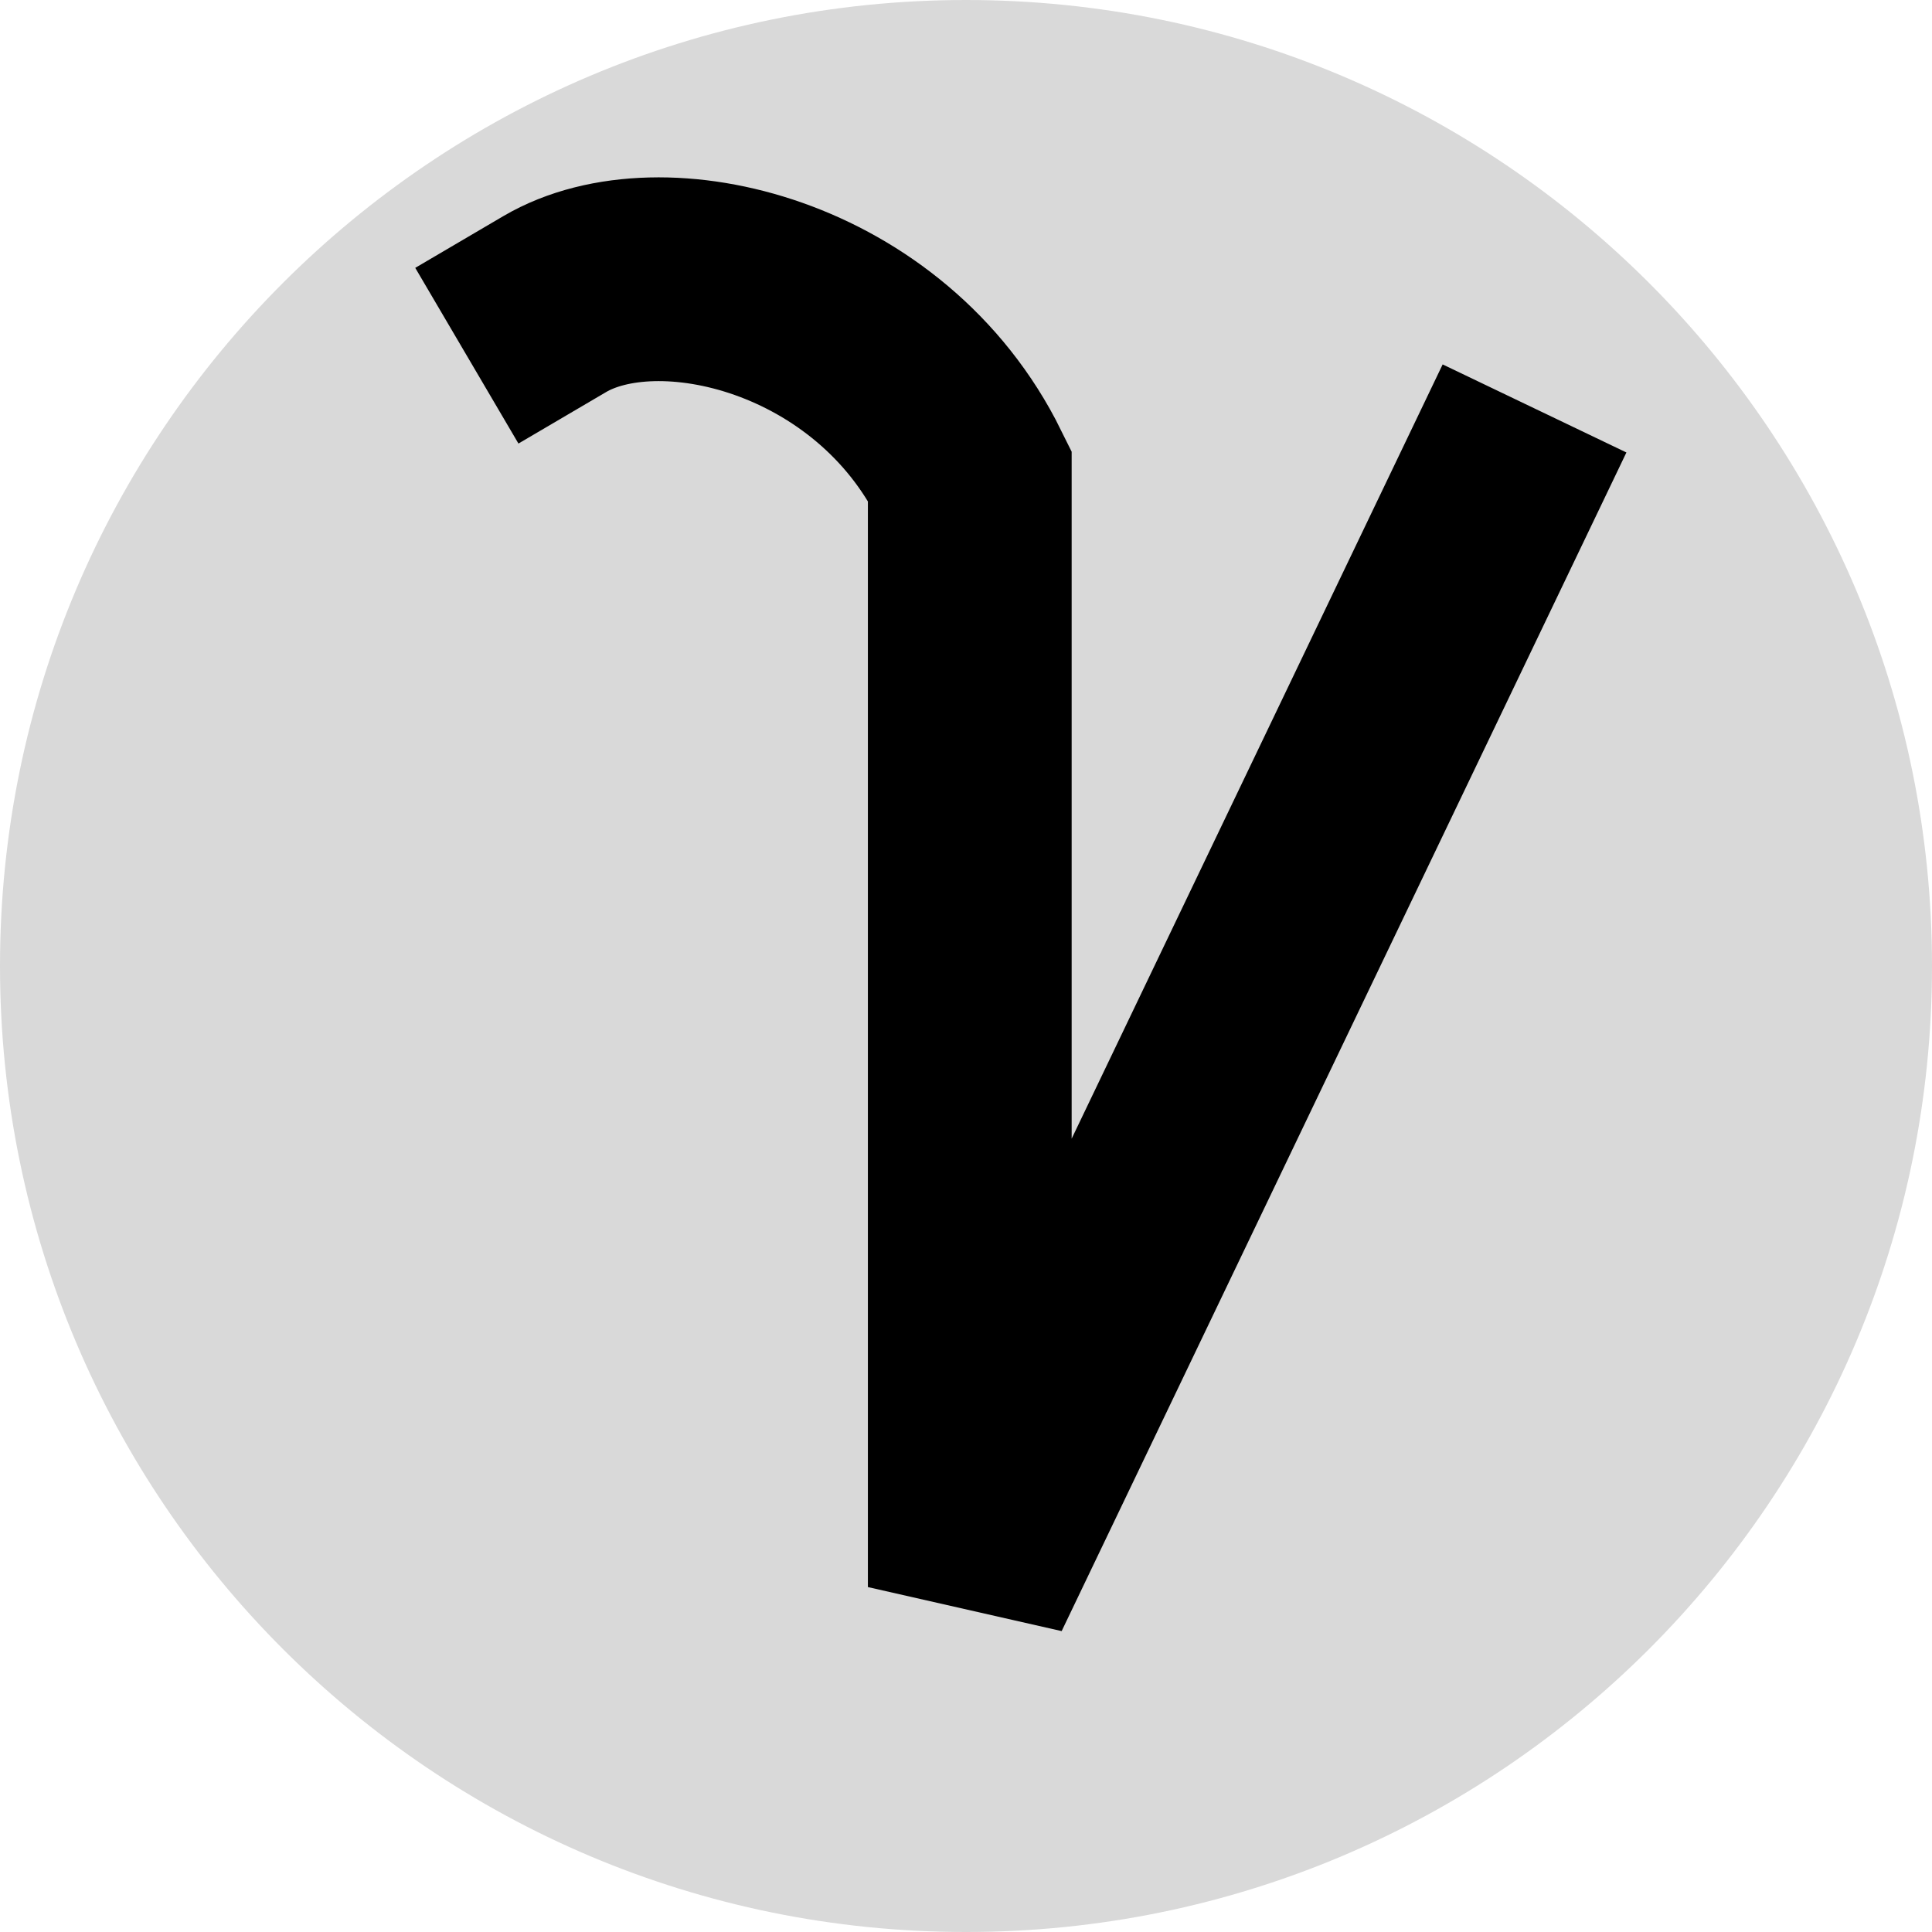
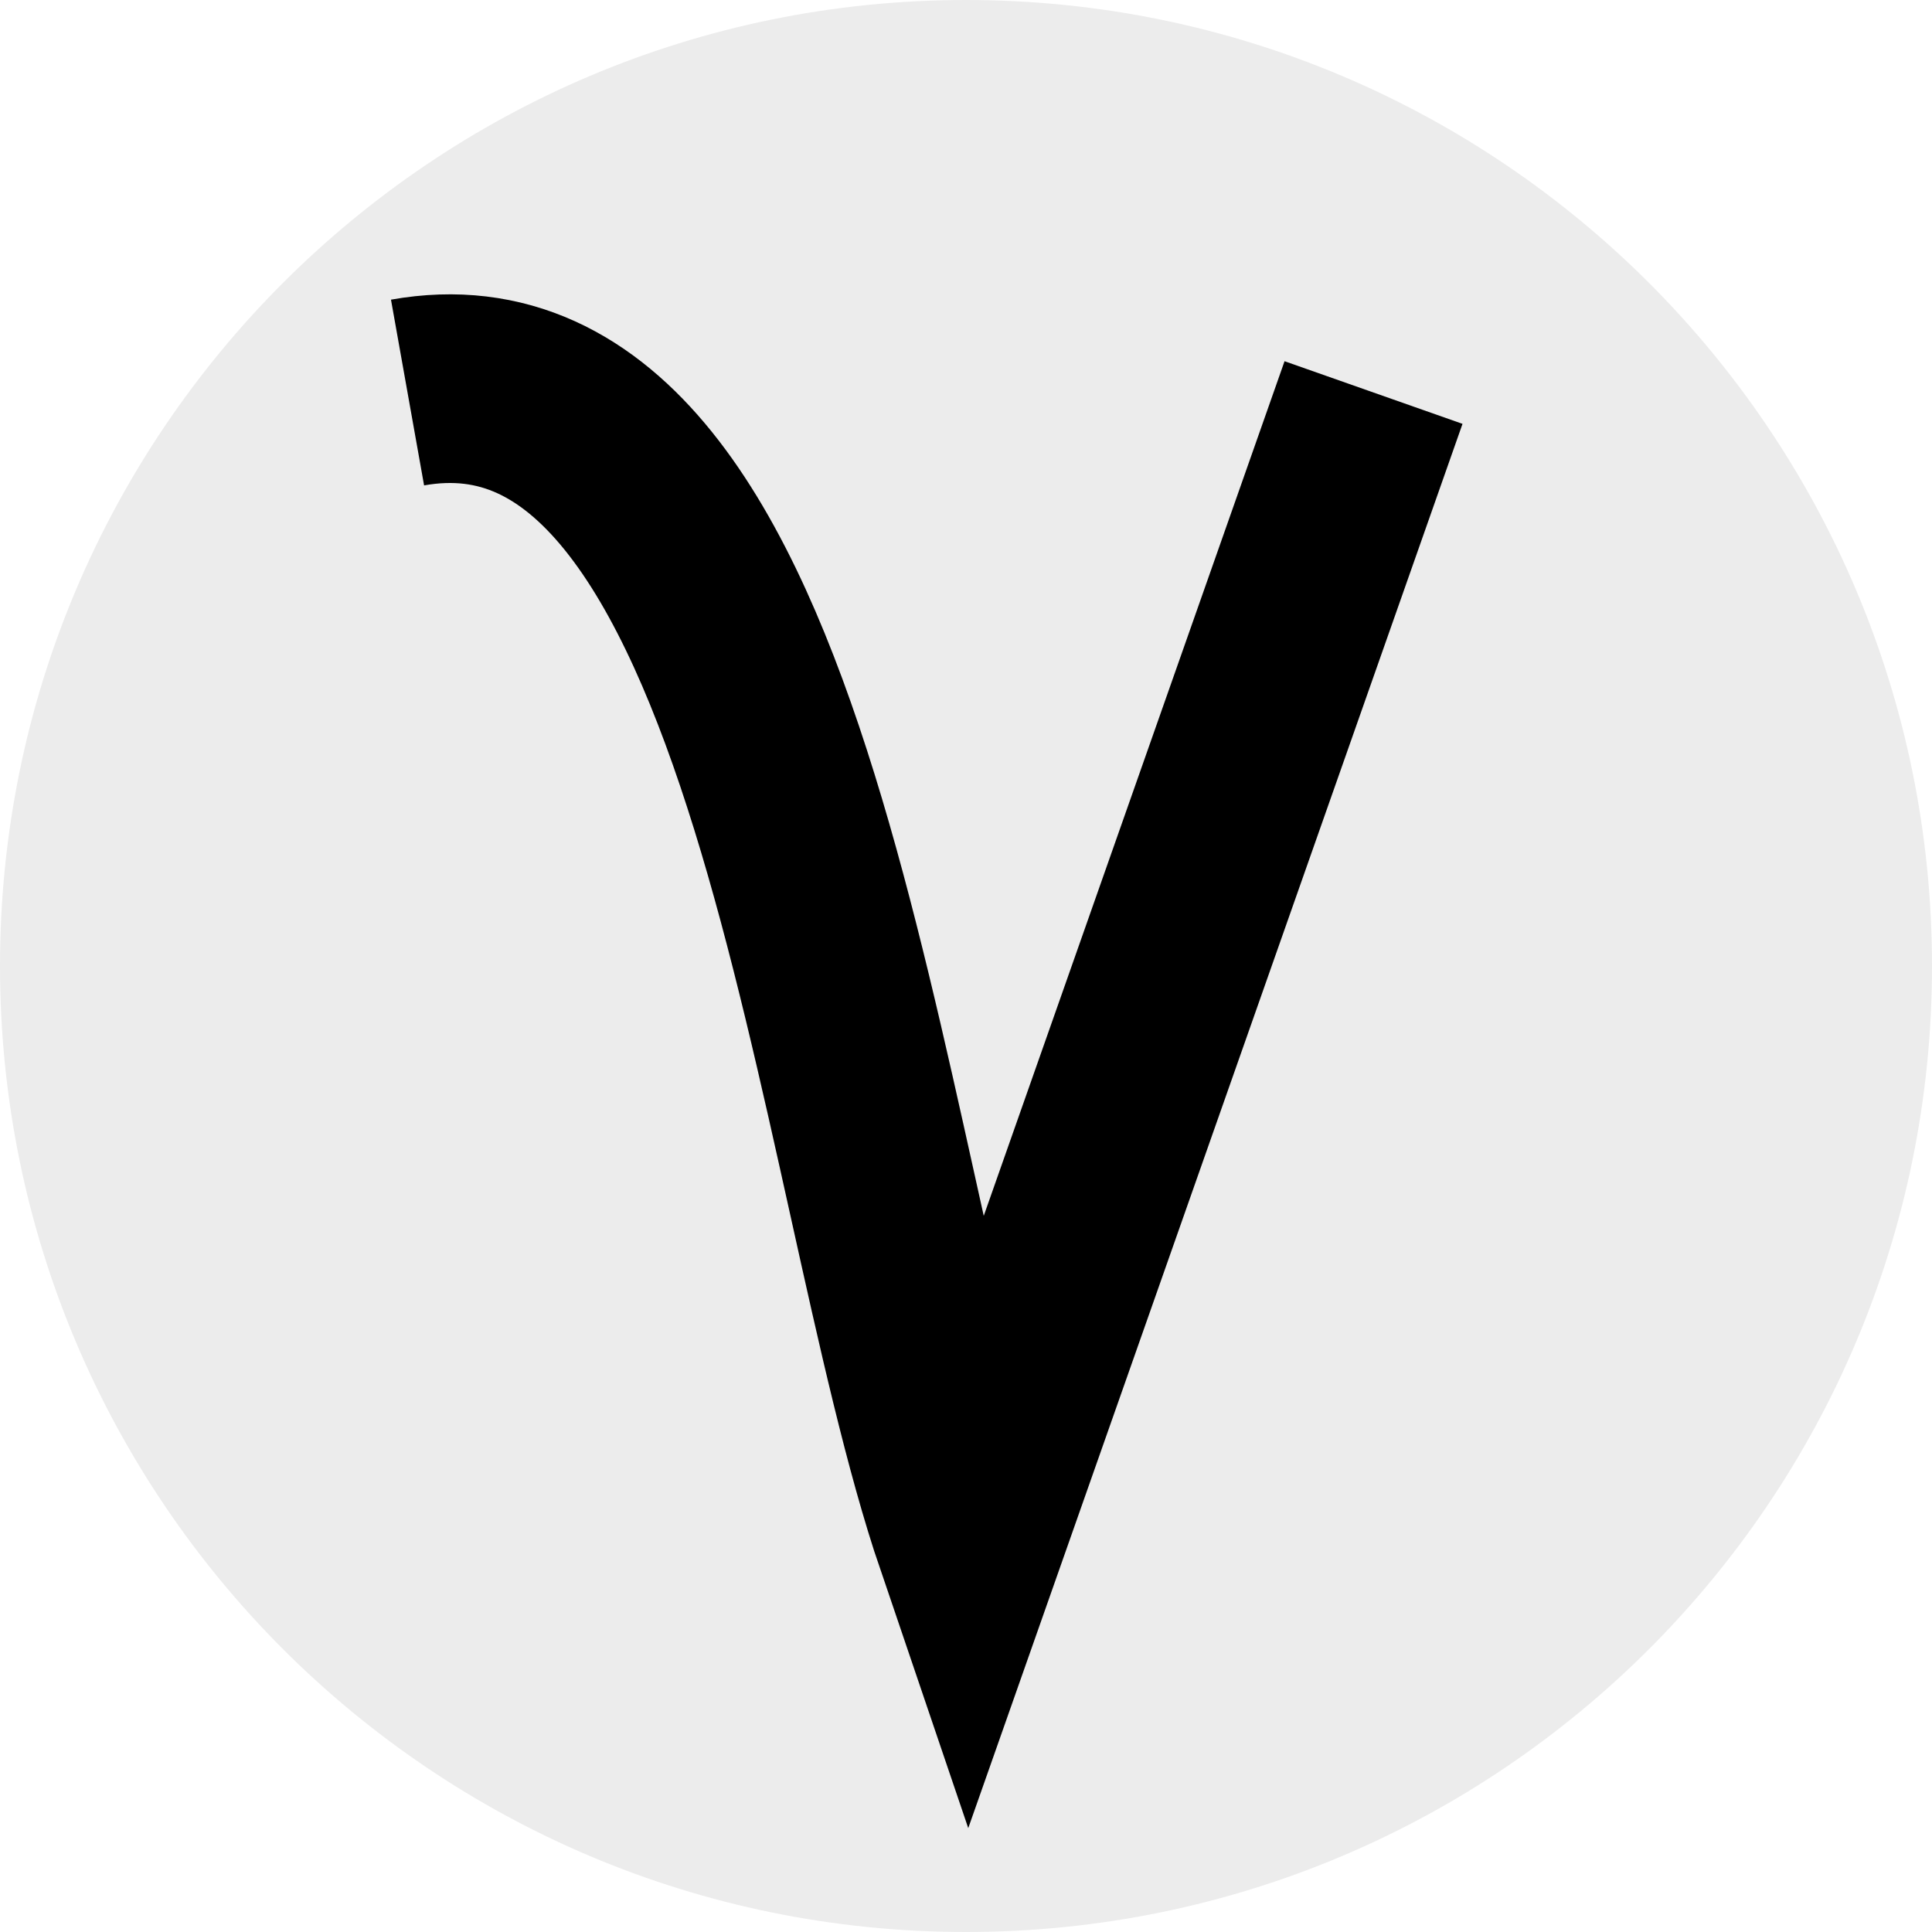
<svg xmlns="http://www.w3.org/2000/svg" width="512" height="512" viewBox="0 0 512 512" fill="none">
-   <circle cx="256" cy="256" r="256" fill="#D9D9D9" />
-   <path d="M147 80.591C175.03 64.127 233.431 78.233 257 126.005V420.591L395 132.591" stroke="black" stroke-width="54" stroke-linecap="square" />
+   <circle cx="256" cy="256" r="256" fill="#ECECEC" />
+   <path d="M108 104.024C209 86.024 223.667 310.024 257 408.024L364 104.024" stroke="black" stroke-width="50" />
</svg>
